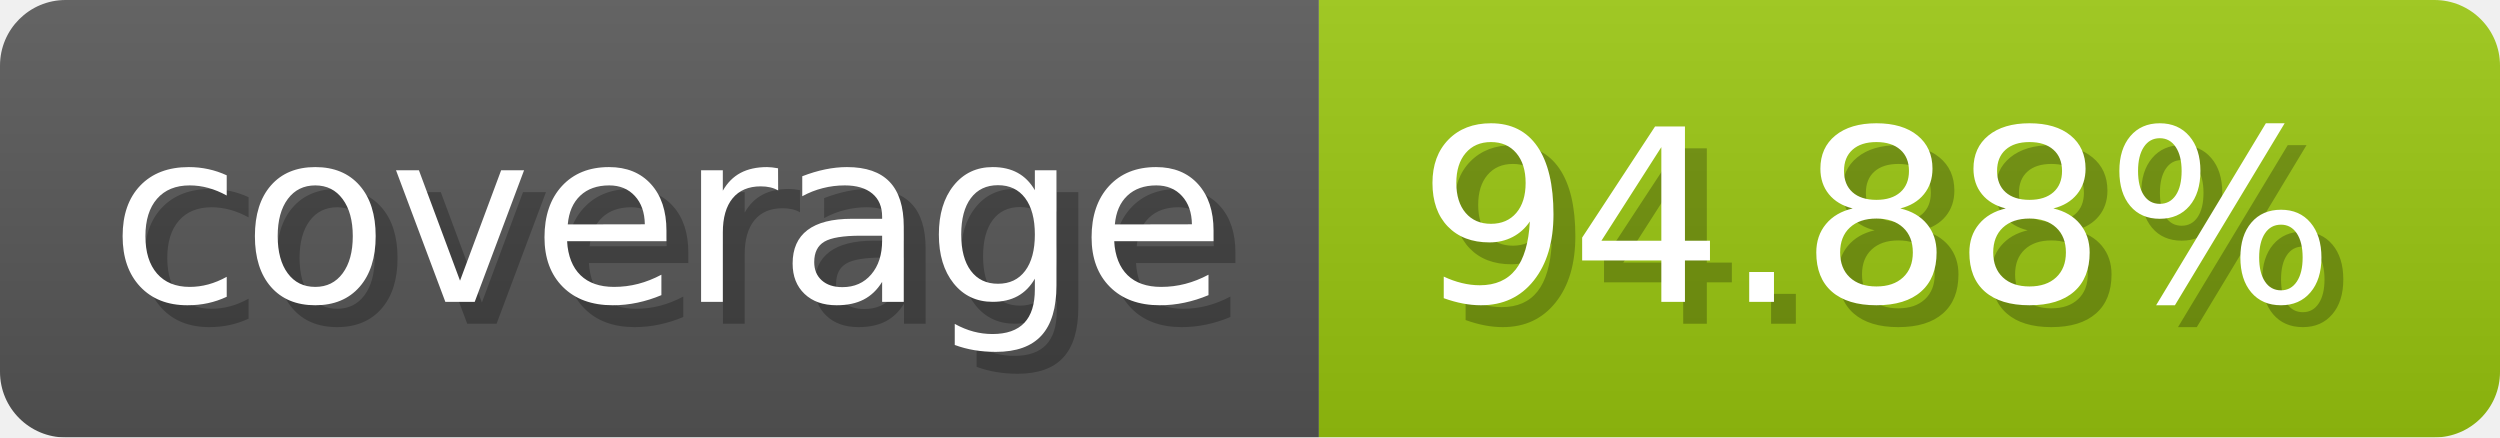
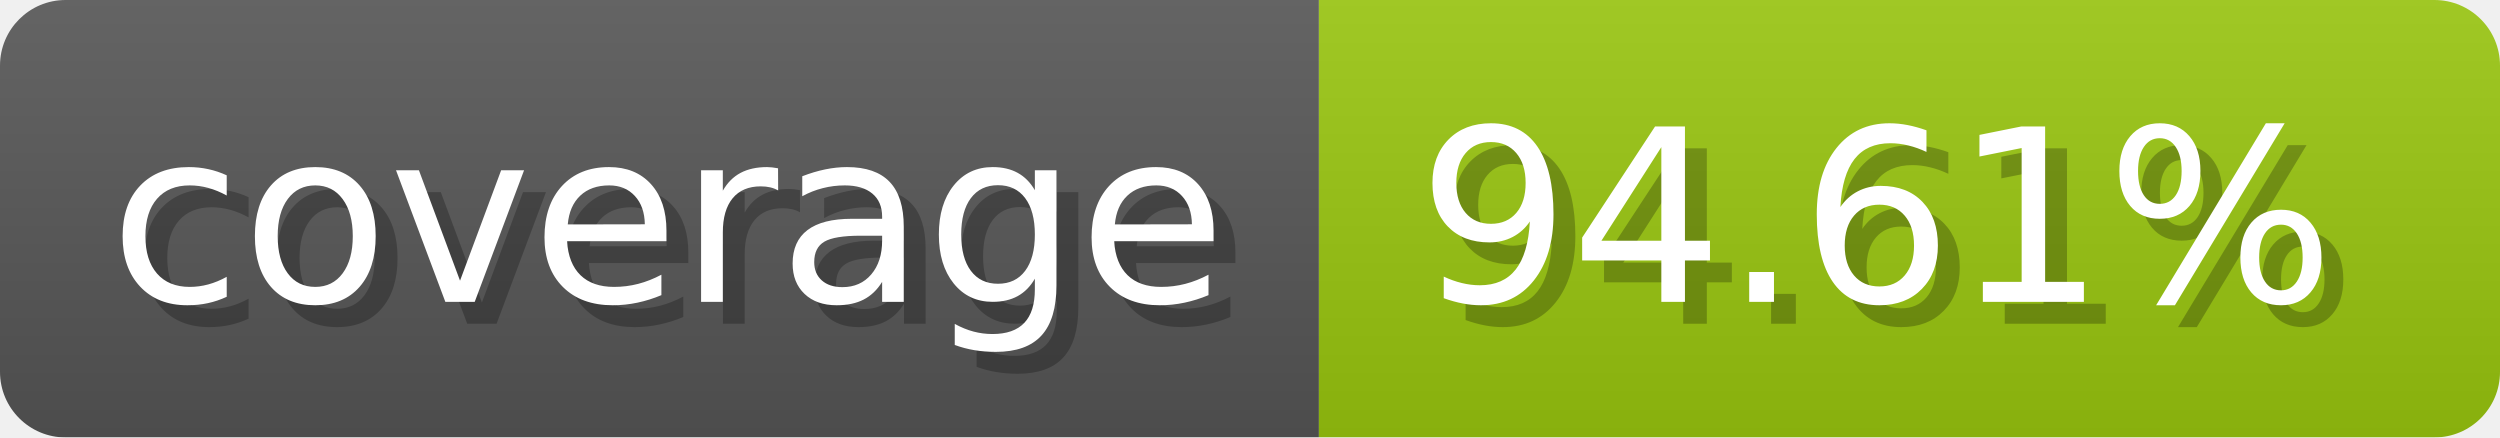
- <svg xmlns="http://www.w3.org/2000/svg" width="114.3" height="20" viewBox="0 0 1143 200" role="img" aria-label="coverage: 94.88%">
-   <linearGradient id="qZsvv" x2="0" y2="100%">
+ <svg xmlns="http://www.w3.org/2000/svg" width="114.3" height="20" viewBox="0 0 1143 200" role="img" aria-label="coverage: 94.61%">
+   <linearGradient id="UqhBN" x2="0" y2="100%">
    <stop offset="0" stop-opacity=".1" stop-color="#EEE" />
    <stop offset="1" stop-opacity=".1" />
  </linearGradient>
-   <mask id="XoEti">
+   <mask id="QqaWJ">
    <rect width="1143" height="200" rx="30" fill="#FFF" />
  </mask>
-   <g mask="url(#XoEti)">
+   <g mask="url(#QqaWJ)">
    <rect width="603" height="200" fill="#555" />
    <rect width="540" height="200" fill="#97c40f" x="603" />
-     <rect width="1143" height="200" fill="url(#qZsvv)" />
+     <rect width="1143" height="200" fill="url(#UqhBN)" />
  </g>
  <g aria-hidden="true" fill="#fff" text-anchor="start" font-family="Verdana,DejaVu Sans,sans-serif" font-size="110">
    <text x="60" y="148" textLength="503" fill="#000" opacity="0.25">coverage</text>
    <text x="50" y="138" textLength="503">coverage</text>
-     <text x="658" y="148" textLength="440" fill="#000" opacity="0.25">94.88%</text>
-     <text x="648" y="138" textLength="440">94.88%</text>
+     <text x="658" y="148" textLength="440" fill="#000" opacity="0.25">94.61%</text>
+     <text x="648" y="138" textLength="440">94.61%</text>
  </g>
</svg>
